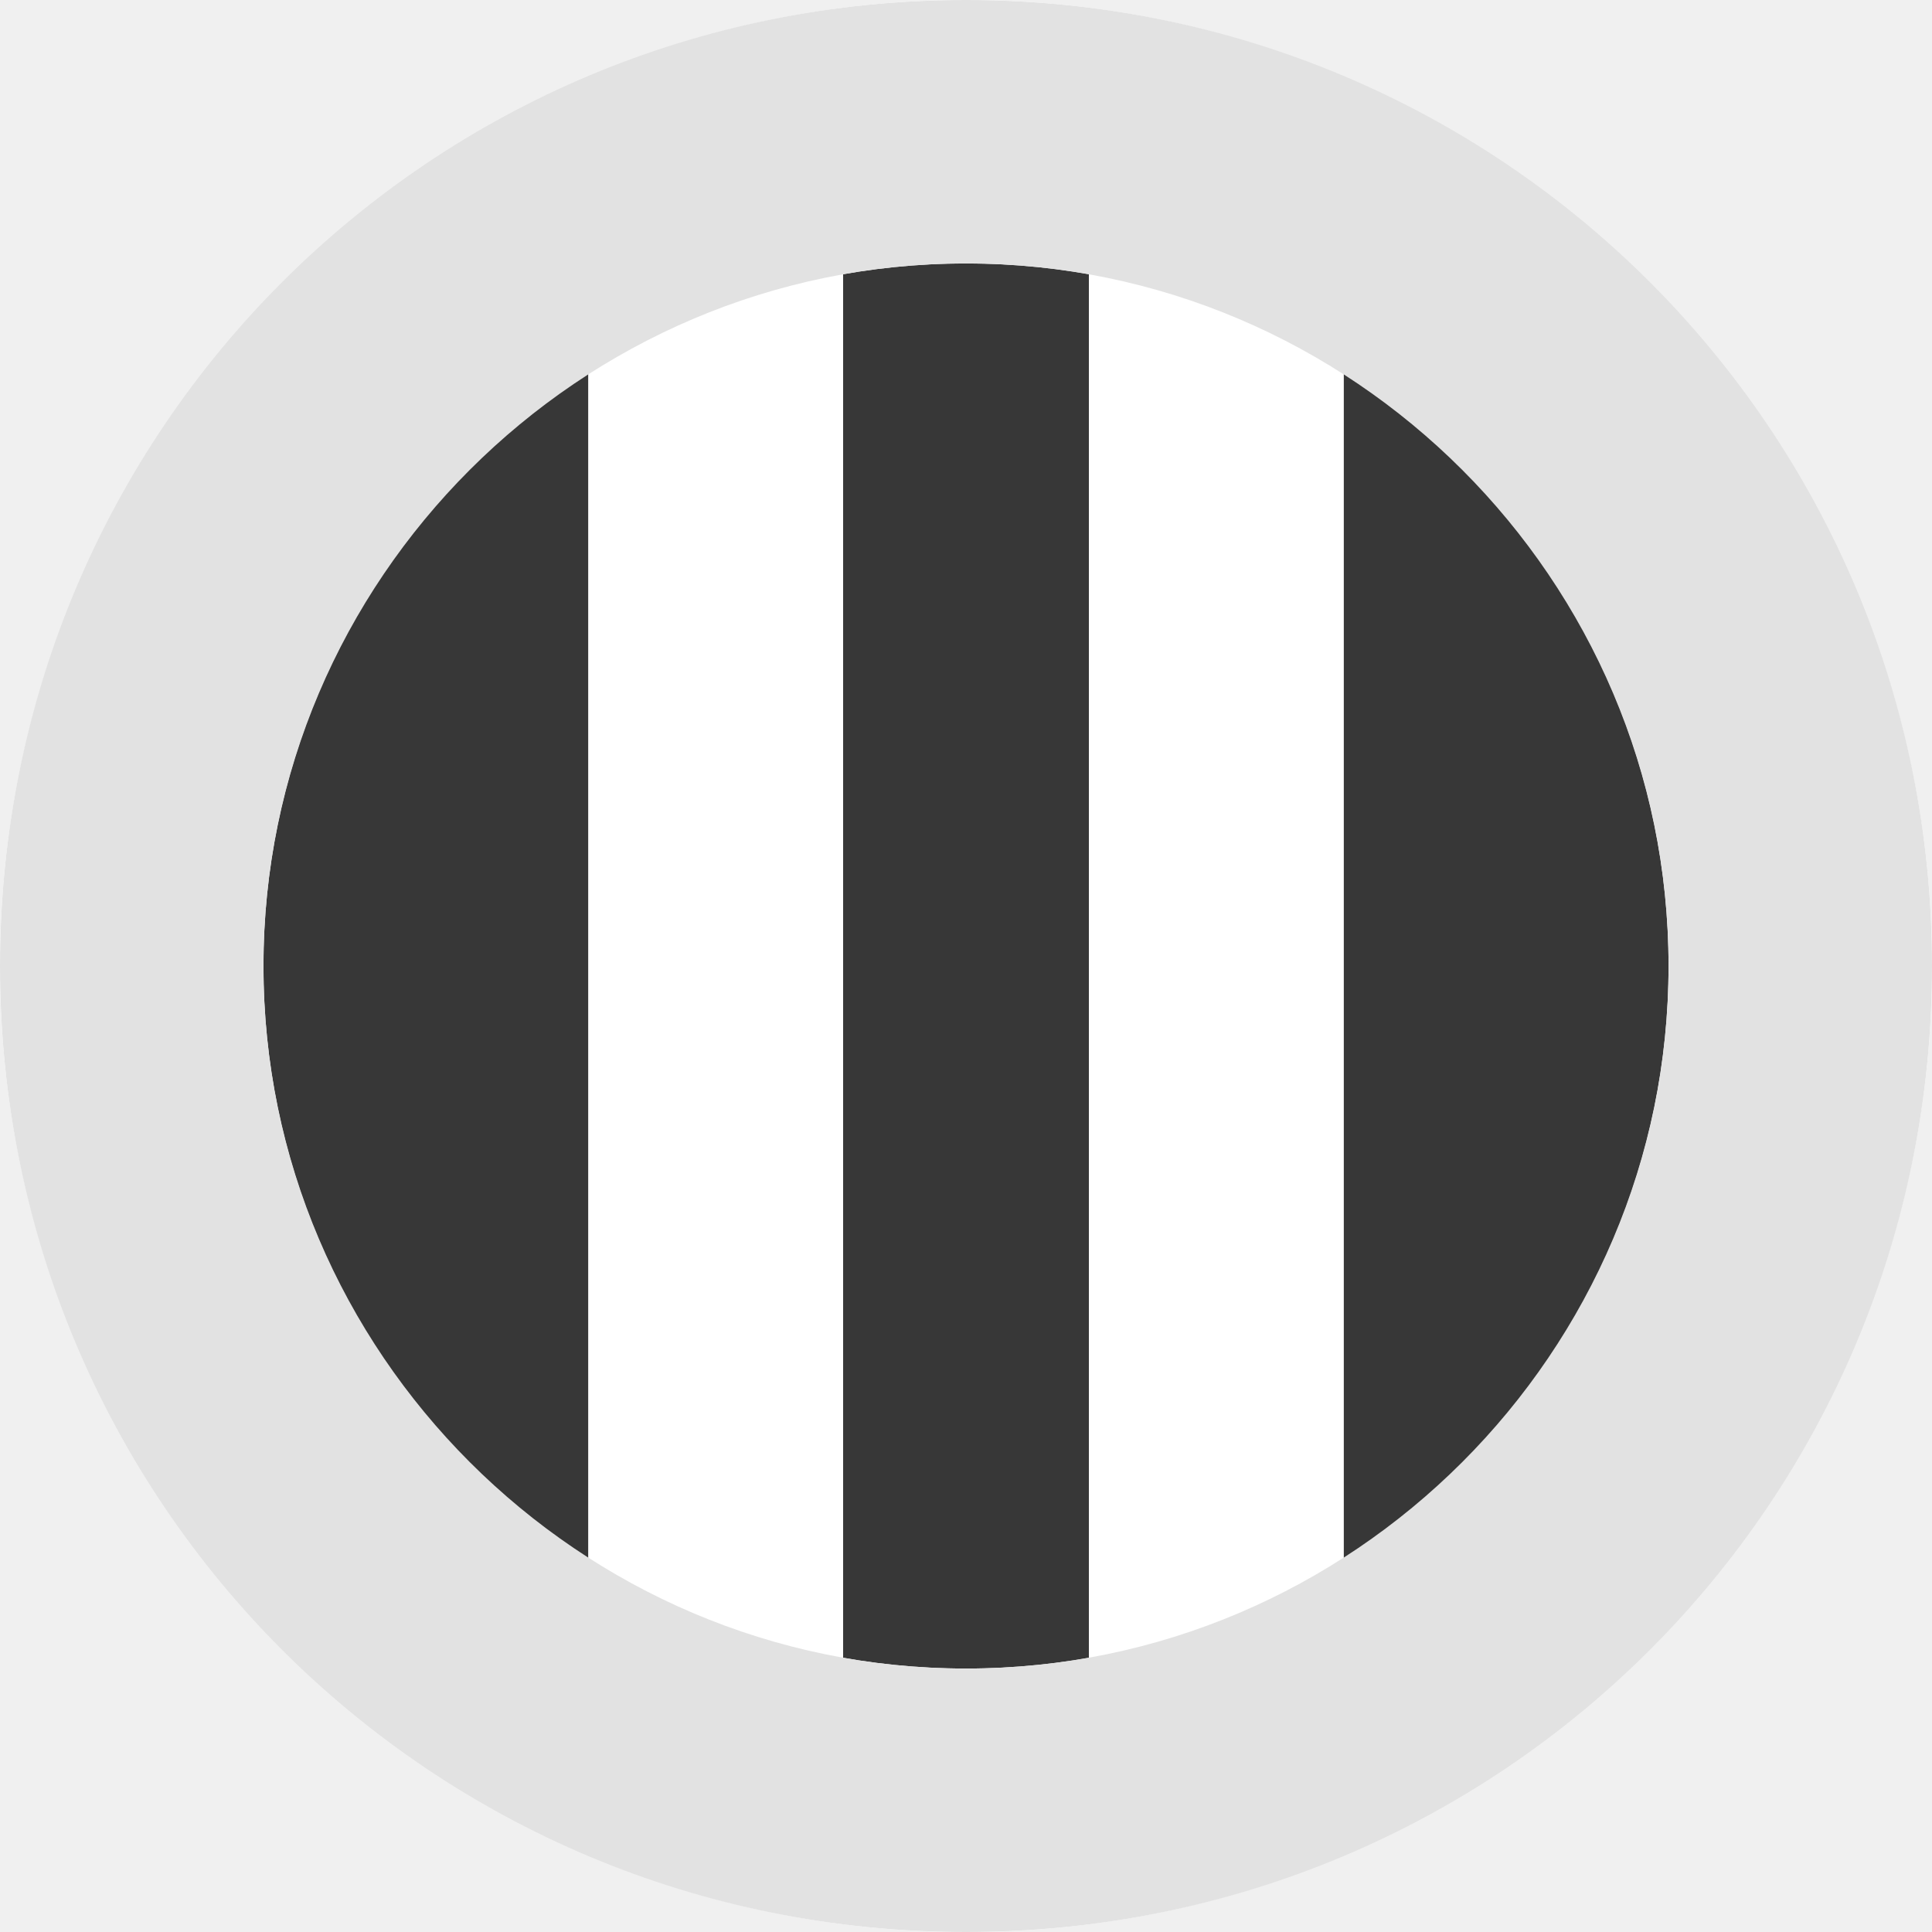
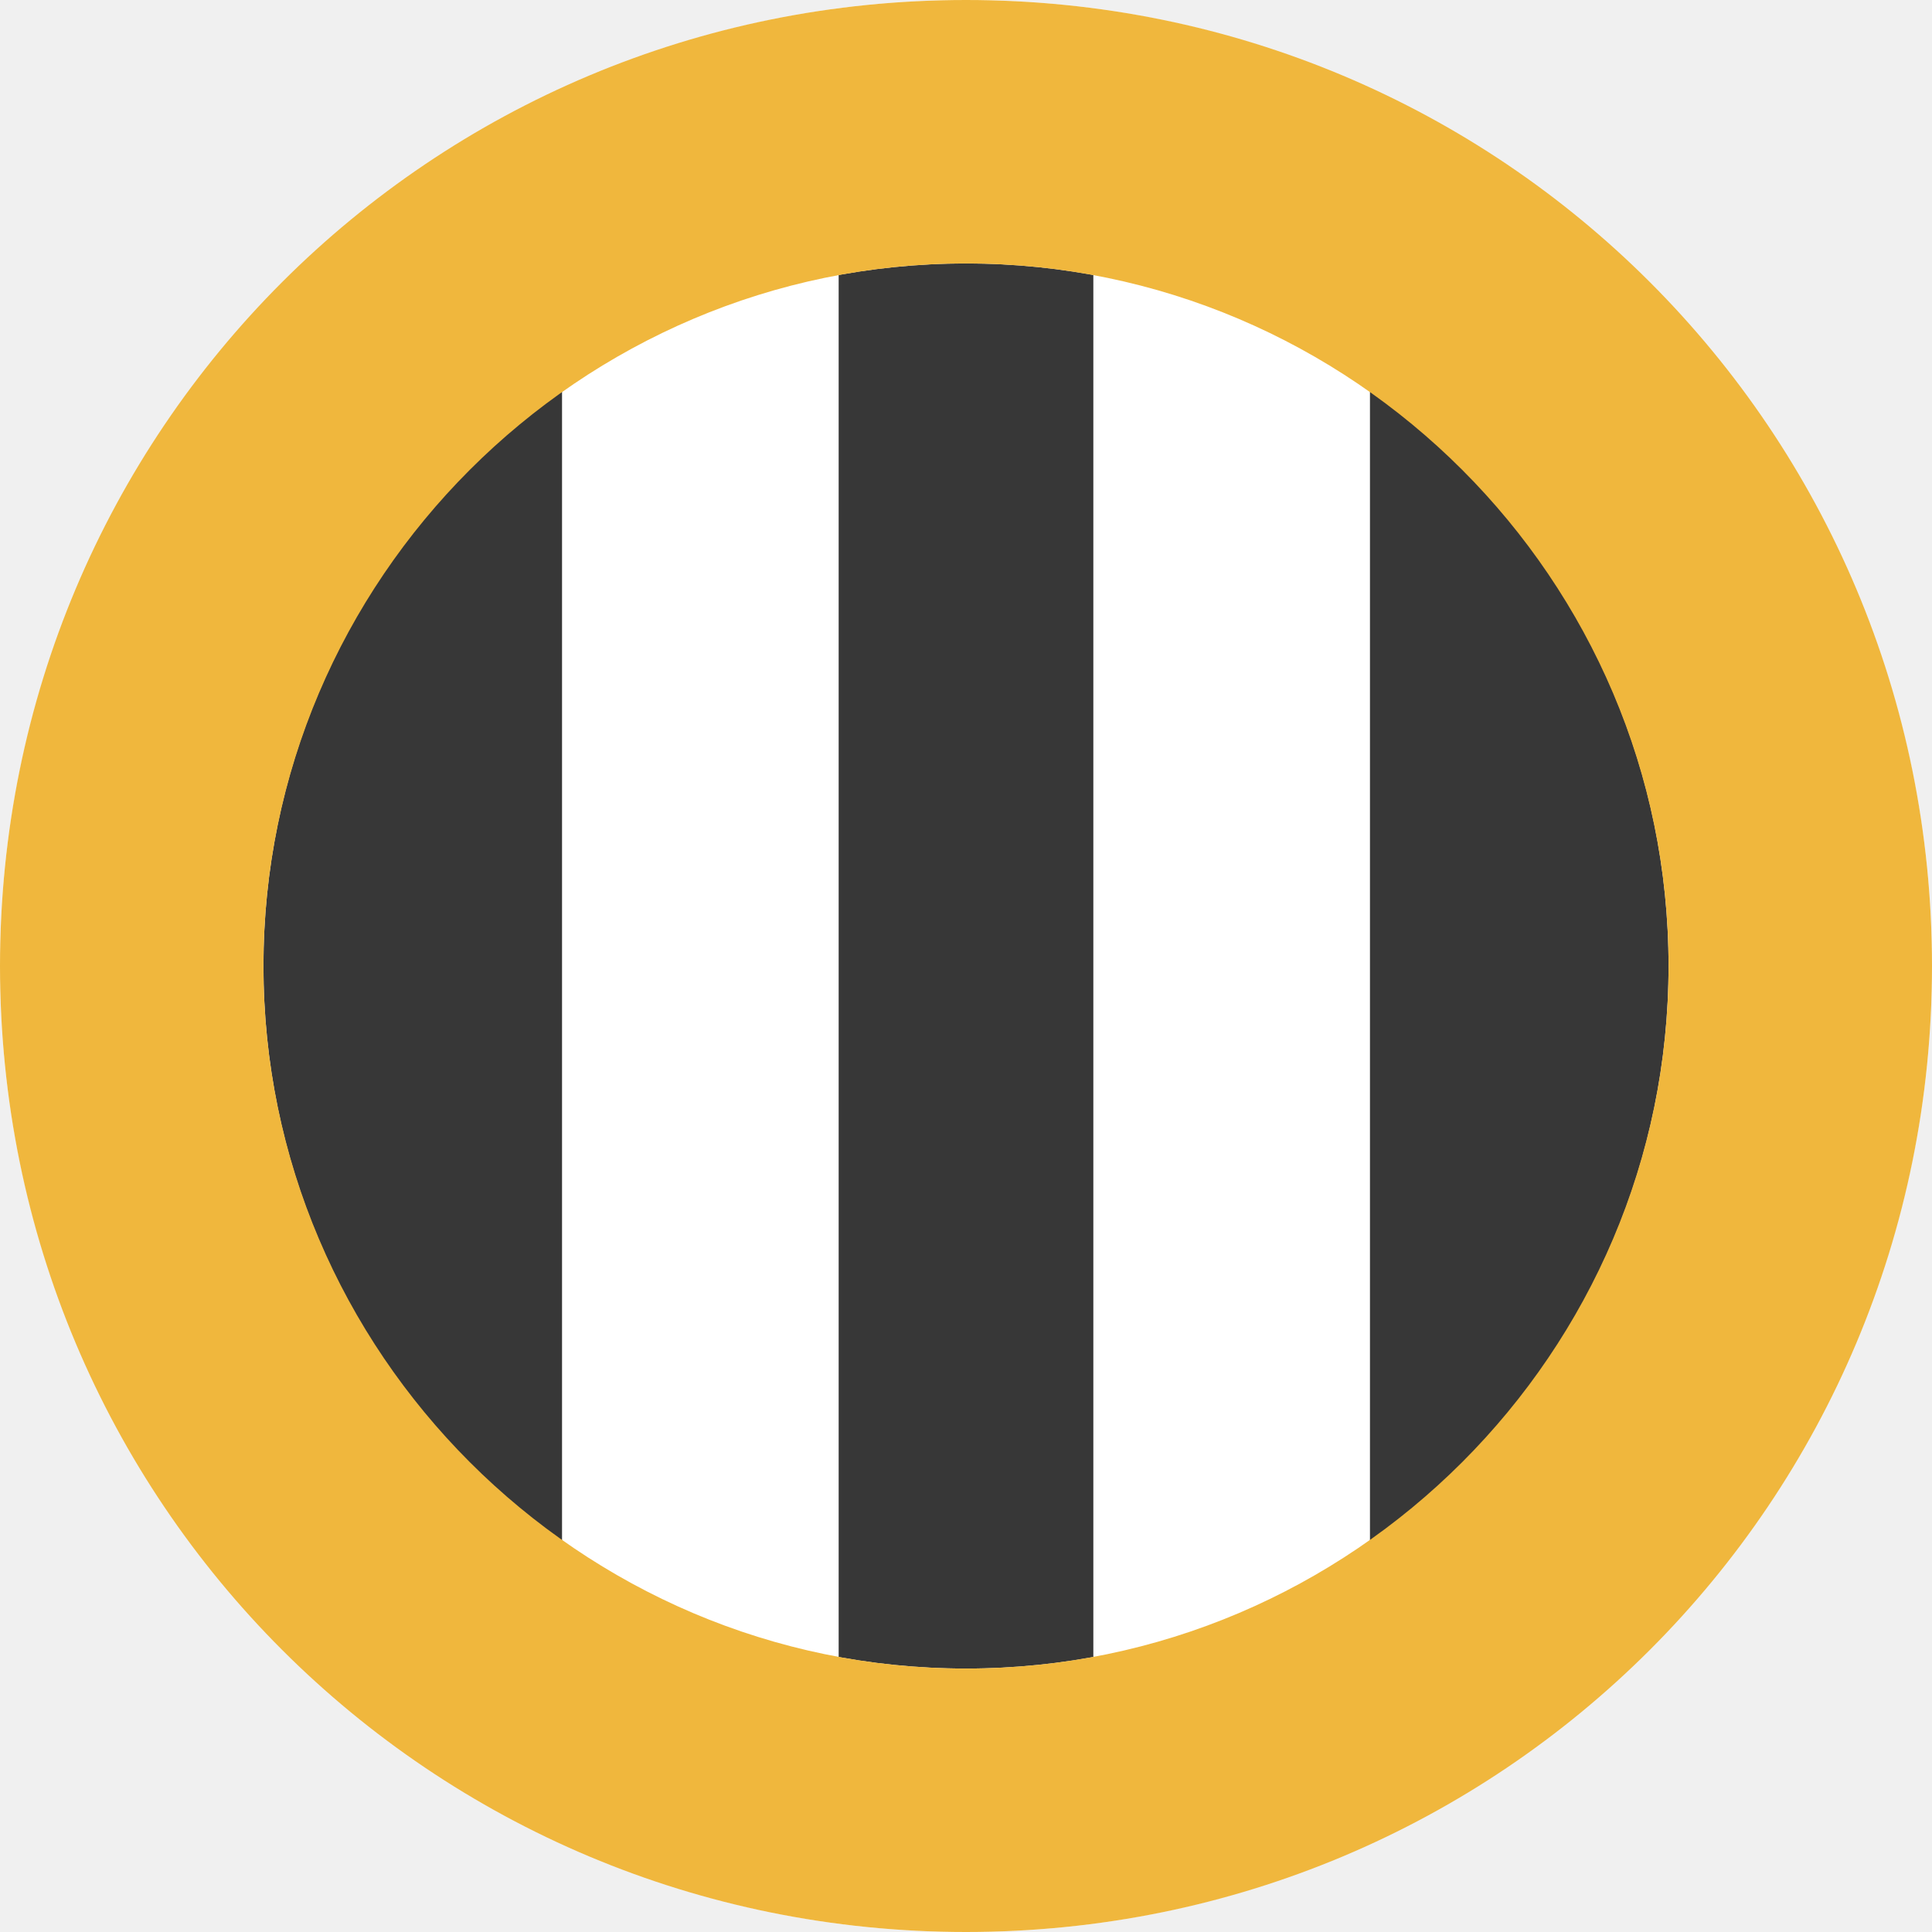
- <svg xmlns="http://www.w3.org/2000/svg" xmlns:xlink="http://www.w3.org/1999/xlink" version="1.1" id="Layer_1" x="0px" y="0px" viewBox="-286 409.9 22 22" style="enable-background:new -286 409.9 22 22;" xml:space="preserve">
+ <svg xmlns="http://www.w3.org/2000/svg" version="1.1" id="Layer_1" x="0px" y="0px" viewBox="0 0 22 22" style="enable-background:new 0 0 22 22;">
  <style type="text/css">
	.st0{fill:#FFFFFF;}
	.st1{fill:#B82E22;}
- 	.st2{fill:#373737;}
- 	.st3{clip-path:url(#SVGID_2_);fill:#FFFFFF;}
- 	.st4{clip-path:url(#SVGID_4_);fill:#FFFFFF;}
- 	.st5{fill:#E2E2E2;}
+ 	.st2{clip-path:url(#SVGID_2_);}
+ 	.st3{fill:#373737;}
+ 	.st4{fill:#E2E2E2;}
</style>
-   <circle class="st0" cx="-275" cy="420.9" r="11" />
-   <circle class="st1" cx="-275" cy="420.9" r="8" />
-   <circle class="st0" cx="-275" cy="420.9" r="11" />
-   <circle class="st0" cx="-275" cy="420.9" r="8" />
-   <circle class="st2" cx="-275" cy="420.9" r="8" />
+   <circle class="st0" cx="11" cy="11" r="11" />
+   <circle class="st1" cx="11" cy="11" r="8" />
+   <circle class="st0" cx="11" cy="11" r="11" />
+   <circle class="st0" cx="11" cy="11" r="8" />
+   <circle class="st0" cx="11" cy="11" r="8" />
  <g>
    <g>
      <defs>
-         <circle id="SVGID_1_" cx="-275" cy="420.9" r="8" />
+         <circle id="SVGID_1_" cx="11" cy="11" r="8" />
      </defs>
      <clipPath id="SVGID_2_">
-         <use xlink:href="#SVGID_1_" style="overflow:visible;" />
+         <circle cx="11" cy="11" r="8" transform="matrix(1, 0, 0, 1, 0, 0)" style="overflow: visible;" />
      </clipPath>
-       <rect x="-279.3" y="409.9" class="st3" width="2.9" height="21.9" />
-     </g>
-     <g>
-       <defs>
-         <circle id="SVGID_3_" cx="-275" cy="420.9" r="8" />
-       </defs>
-       <clipPath id="SVGID_4_">
-         <use xlink:href="#SVGID_3_" style="overflow:visible;" />
-       </clipPath>
-       <rect x="-273.6" y="409.9" class="st4" width="2.9" height="21.9" />
+       <g class="st2">
+         <rect y="0" class="st3" width="6.4" height="22" />
+         <rect x="15.6" y="0" class="st3" width="6.4" height="22" />
+         <rect x="9.55" y="1.9" class="st5" width="2.9" height="18.2" style="fill: rgb(55, 55, 55);" />
+       </g>
    </g>
  </g>
-   <rect x="-279.3" y="412" class="st0" width="2.9" height="18.2" />
-   <rect x="-273.6" y="412" class="st0" width="2.9" height="18.2" />
  <g>
-     <path class="st5" d="M-275,409.9c-6.1,0-11,4.9-11,11c0,6.1,4.9,11,11,11s11-4.9,11-11C-264,414.8-268.9,409.9-275,409.9z    M-275,428.9c-4.4,0-8-3.6-8-8c0-4.4,3.6-8,8-8s8,3.6,8,8C-267,425.3-270.6,428.9-275,428.9z" />
+     <path class="st4" d="M11,0C4.9,0,0,4.9,0,11s4.9,11,11,11s11-4.9,11-11S17.1,0,11,0z M11,19c-4.4,0-8-3.6-8-8s3.6-8,8-8s8,3.6,8,8 S15.4,19,11,19z" style="fill: rgb(240, 183, 61);" />
  </g>
</svg>
